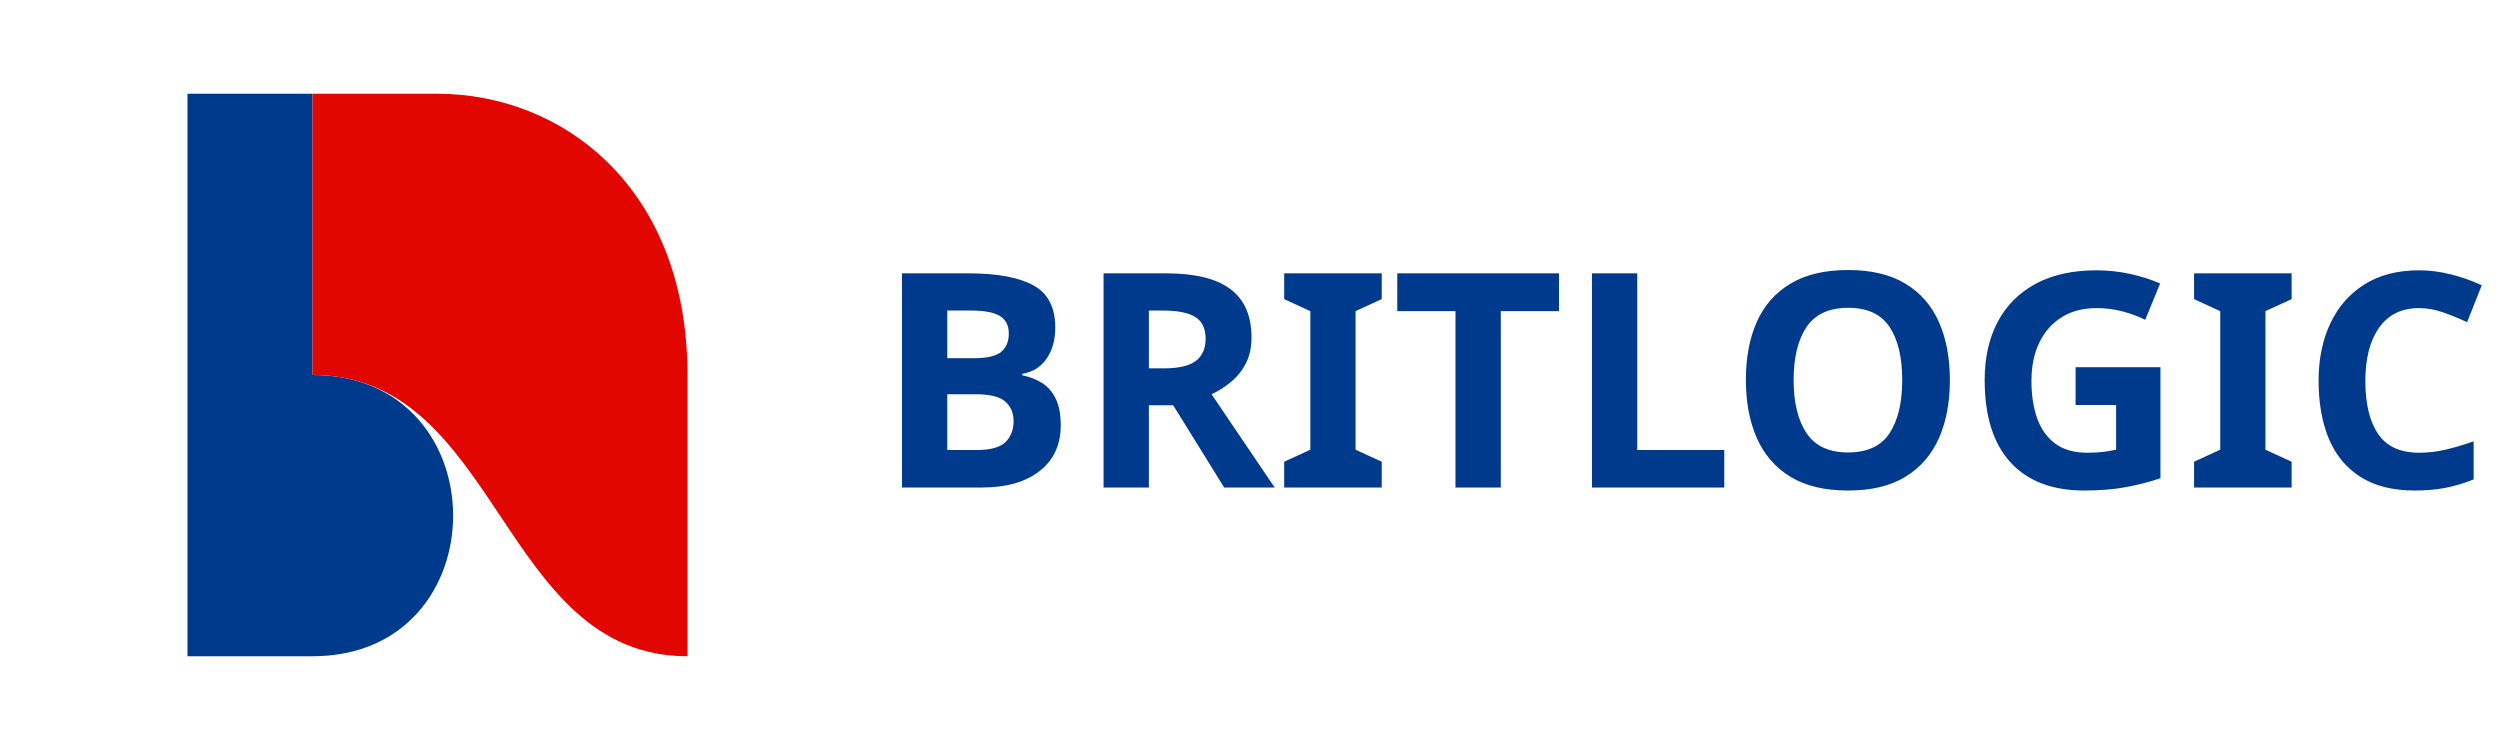
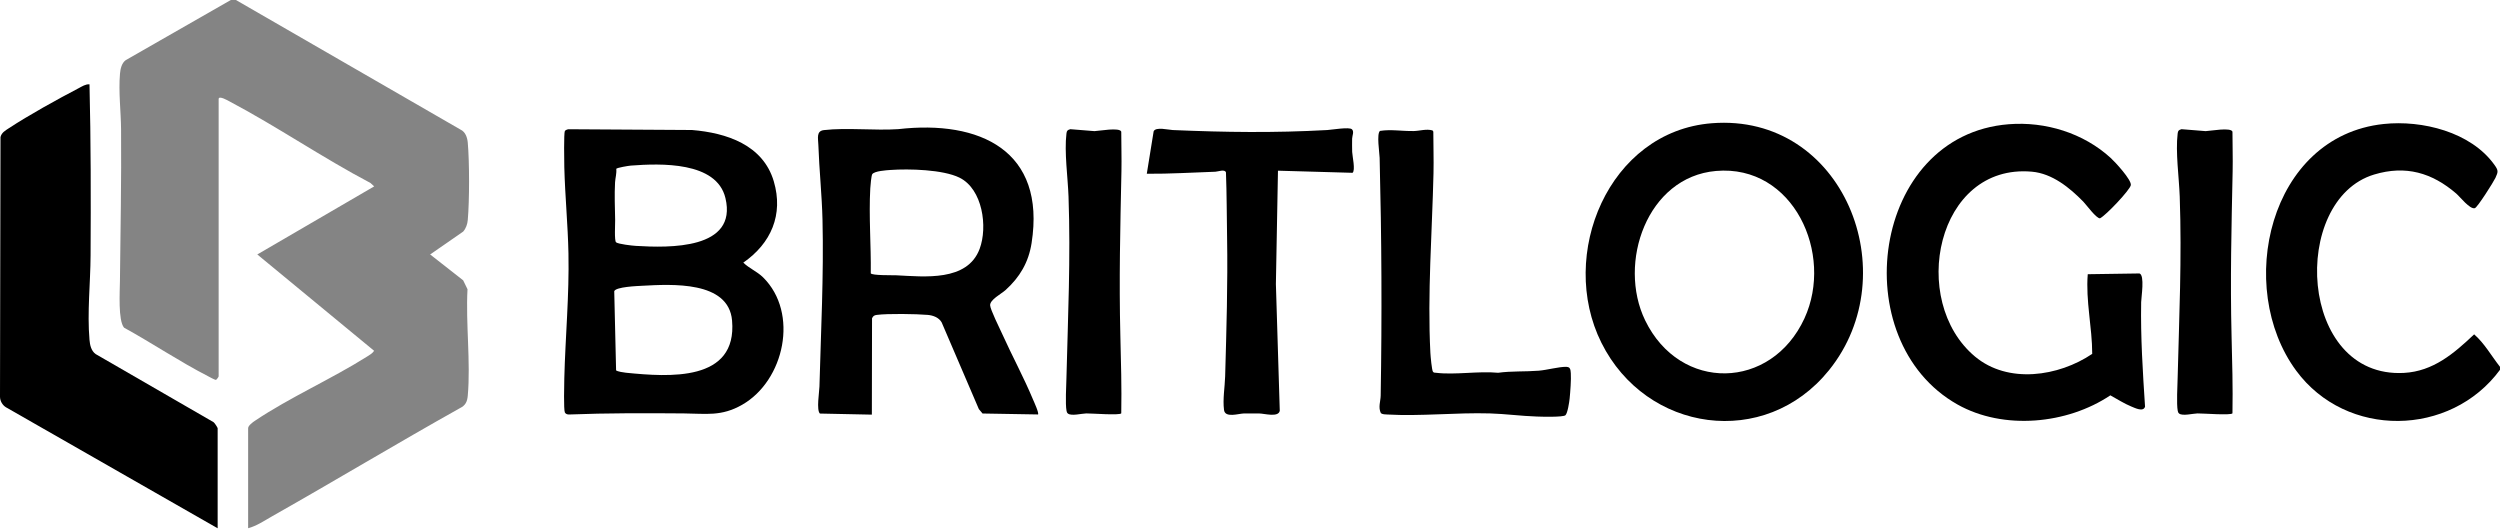
- <svg xmlns="http://www.w3.org/2000/svg" width="400" height="120" viewBox="0 0 400 120" fill="none">
-   <path fill="#003A8C" d="M30,15             L30,105             L50,105             C80,105 80,60 50,60             L50,15             Z         " />
-   <path fill="#E10600" d="M50,15            L50,60            C80,60 80,105 110,105            L110,60            C110,30 90,15 70,15            Z         " />
-   <text x="140" y="78" fill="#003A8C" font-size="48" font-family="sans-serif" font-weight="bold">
-         BRITLOGIC
-     </text>
+ <svg xmlns="http://www.w3.org/2000/svg" id="Layer_1" viewBox="0 0 554.22 117.11">
+   <defs>
+     <style>.cls-1{fill:#848484;}</style>
+   </defs>
+   <path class="cls-1" d="M52.3,0l49.79,28.73c1.1.51,1.51,1.77,1.61,2.9.38,4.29.38,12.85,0,17.13-.08.93-.39,1.86-1.02,2.58l-7.32,5.07,7.32,5.74.96,1.97c-.41,7.6.72,16.11.06,23.6-.12,1.33-.51,2.17-1.74,2.76-13.96,7.82-27.68,16.08-41.61,23.96-1.69.96-3.49,2.18-5.34,2.66v-22.18c0-.58,1.05-1.34,1.51-1.64,7.69-5.17,17.02-9.28,24.93-14.28.54-.34,1.12-.67,1.49-1.23l-25.9-21.36,25.91-15.09-.82-.75c-10.63-5.6-20.65-12.48-31.25-18.09-.27-.14-2.41-1.4-2.41-.52v61.48c0,.09-.43.73-.59.77-.21.05-1.49-.67-1.82-.84-6.3-3.24-12.36-7.32-18.56-10.73-1.35-1.6-.93-8.05-.91-10.37.12-11.16.34-22.37.25-33.56-.03-4.05-.59-8.31-.24-12.38.09-1.05.37-2.35,1.28-3L51.17,0h1.13Z" />
+   <path d="M554.22,81.3v.68c-10.98,14.91-34.07,15.26-45.17.21-13.65-18.5-6.06-52,19.37-54.7,8.51-.91,19.34,1.76,24.54,9.02.91,1.27.89,1.53.25,2.92-.42.9-3.99,6.56-4.57,6.72-1.11.3-3.26-2.5-4.12-3.24-5.37-4.62-11.2-6.33-18.2-4.22-18.67,5.62-16.86,45.24,6.6,43.98,6.5-.35,11.1-4.32,15.57-8.55,2.27,1.97,3.85,4.81,5.72,7.19Z" />
+   <path d="M48.24,117.11L1.29,90.27c-.77-.49-1.28-1.39-1.29-2.31L.11,30.39c.24-1,1.07-1.45,1.86-1.97,4.4-2.89,10.76-6.41,15.47-8.87.75-.39,1.52-.92,2.4-.86.31,12.61.31,25.31.24,37.96-.03,6.1-.77,12.59-.24,18.69.1,1.16.37,2.43,1.36,3.15l26.14,15.1c.24.15.91,1.22.91,1.34v22.18Z" />
+   <path d="M125.94,28.65l27.46.17c7.66.63,15.75,3.29,18.14,11.38,2.18,7.38-.61,13.77-6.76,18.02,1.31,1.28,3.08,1.98,4.39,3.27,8,7.91,4.72,22.89-4.64,28.24-4.61,2.64-8,1.96-12.93,1.92-8.54-.07-16.95-.09-25.49.24-.35,0-.73-.13-.89-.46-.28-.58-.15-6.41-.12-7.55.23-9.23,1.11-18.41.92-27.7-.13-6.36-.76-12.78-.92-19.12-.03-1.09-.12-7.59.12-8.01.12-.2.5-.35.73-.4ZM136.62,37.42c.11,1.02-.21,2.02-.27,3-.15,2.78-.03,5.59.02,8.33.02.88-.21,4.62.21,4.97.47.39,3.6.75,4.39.79,7.36.45,22.58.83,19.85-10.6-1.94-8.14-14.37-7.7-20.98-7.2-.5.04-3.06.46-3.23.72ZM142.4,63.35c-1.07.06-5.89.23-6.23,1.21l.41,17.54c.27.27,1.71.48,2.18.53,9.52.95,24.72,2.08,23.53-11.58-.77-8.84-13.42-8.04-19.89-7.7Z" />
+   <path d="M379.5,27.32c29.16-2.28,43.29,33.3,25.96,54.76-14.19,17.58-40.52,13.82-50.45-6.1-9.71-19.48,1.58-46.87,24.49-48.66ZM380.41,37.9c-15.29,1.33-21.86,20.4-15.7,33.12,7.74,15.96,27.97,15.52,35.32-.45,6.57-14.28-2.44-34.16-19.62-32.67Z" />
+   <path d="M230.12,91.88l-12.3-.21-.82-.98-8.25-19.23c-.61-1.07-1.9-1.55-3.08-1.65-2.48-.22-8.93-.32-11.29,0-.56.08-.8.21-1.06.75l-.04,21.36-11.52-.24c-.8-.79-.13-4.77-.1-5.96.33-12.32.97-24.61.68-36.95-.13-5.53-.73-11.11-.92-16.65-.05-1.49-.5-3.08,1.24-3.28,5.05-.58,11.3.14,16.47-.21,18.08-2.07,32.77,4.75,29.56,25.26-.66,4.25-2.62,7.58-5.79,10.43-.94.84-3.46,2.12-3.4,3.37.04.94,2.14,5.16,2.68,6.35,2.2,4.87,4.78,9.62,6.84,14.56.21.5,1.38,3.01,1.09,3.3ZM197.4,37.68c-.91.07-3.52.22-4.03.93-.21.3-.41,2.56-.44,3.16-.34,6.14.19,12.66.11,18.83.35.5,4.81.39,5.66.43,6.21.3,15.74,1.44,18.47-5.85,1.83-4.88.67-13.27-4.47-15.8-3.65-1.8-11.22-1.99-15.3-1.7Z" />
+   <path d="M445.32,27.54c8.13-.64,16.55,1.95,22.59,7.47.98.89,4.65,4.86,4.47,6.03-.17,1.05-5.5,6.7-6.84,7.36-.83.03-3.01-2.99-3.71-3.71-3.04-3.1-6.87-6.23-11.39-6.63-21.15-1.88-27.37,28.64-12.61,40.98,7.33,6.13,18.53,4.44,25.99-.59,0-5.89-1.47-11.75-.99-17.66l11.47-.17c1.2.4.39,5.25.37,6.37-.14,7.75.36,15.46.86,23.16-.37,1.25-2.24.29-3.04-.03-1.62-.66-3.13-1.65-4.65-2.48-9.58,6.42-23.69,7.77-33.89,2.03-25.12-14.15-19.14-59.74,11.37-62.13Z" />
+   <path d="M299.71,28.66c.54.53.05,1.44.04,2.08-.01.97-.02,1.96.01,2.93.03.9.77,4.12.08,4.64l-16.53-.47-.46,25.12.86,28.1c-.29,1.54-3.43.61-4.56.6s-2.27-.02-3.4,0c-1.21.03-4.16,1.05-4.4-.77-.31-2.4.18-5.05.25-7.43.29-10.4.6-20.46.43-30.85-.08-4.82-.07-9.58-.25-14.39-.26-.79-1.74-.17-2.34-.15-5.08.17-10.13.49-15.21.45l1.52-9.41c.47-1.05,3.27-.32,4.23-.28,11.81.5,22.41.65,34.25,0,1.01-.06,4.9-.73,5.47-.17Z" />
+   <path d="M347.94,81.58c.25.26.26.82.29,1.17.1,1.35-.12,4.2-.26,5.61-.08.76-.44,3.22-.93,3.69s-5.34.33-6.38.29c-3.43-.11-6.92-.59-10.35-.69-7.51-.22-15.41.67-22.78.24-.48-.03-.98,0-1.4-.29-.65-1.3-.07-2.64-.05-3.88.3-17.82.21-34.93-.23-52.72-.03-1.1-.71-5.36.08-5.98,2.41-.39,4.95.08,7.47.03,1.33-.02,2.8-.53,4.17-.14l.18.27c0,3.07.11,6.15.04,9.21-.3,13.07-1.37,26.78-.69,39.86.03.67.32,3.84.57,4.16.19.25.4.2.67.23,4.19.52,9.46-.42,13.77,0,2.96-.41,6.02-.22,9-.46,1.86-.15,4.4-.87,6.1-.86.23,0,.56.08.72.24Z" />
+   <path d="M248.57,91.63c-.31.49-6.62,0-7.75.02-.99.02-3.32.63-4.07.03-.19-.15-.27-.36-.31-.59-.3-1.58-.06-5.6-.02-7.43.34-13.69.94-26.25.46-40.08-.15-4.24-.96-9.84-.46-13.98.07-.62.23-.79.86-.96l5.35.43c1.01-.03,5.59-.9,5.94.12,0,2.92.1,5.85.04,8.76-.26,12.46-.55,23.99-.24,36.48.14,5.73.31,11.45.2,17.19Z" />
+   <path d="M494.91,91.63c-.31.49-6.62,0-7.75.02-.99.02-3.32.63-4.07.03-.19-.15-.27-.36-.31-.59-.3-1.58-.06-5.6-.02-7.43.34-13.69.94-26.25.46-40.08-.15-4.24-.96-9.84-.46-13.98.07-.62.23-.79.86-.96l5.35.43c1.01-.03,5.59-.9,5.94.12,0,2.92.1,5.85.04,8.76-.26,12.46-.55,23.99-.24,36.48.14,5.73.31,11.45.2,17.19Z" />
</svg>
